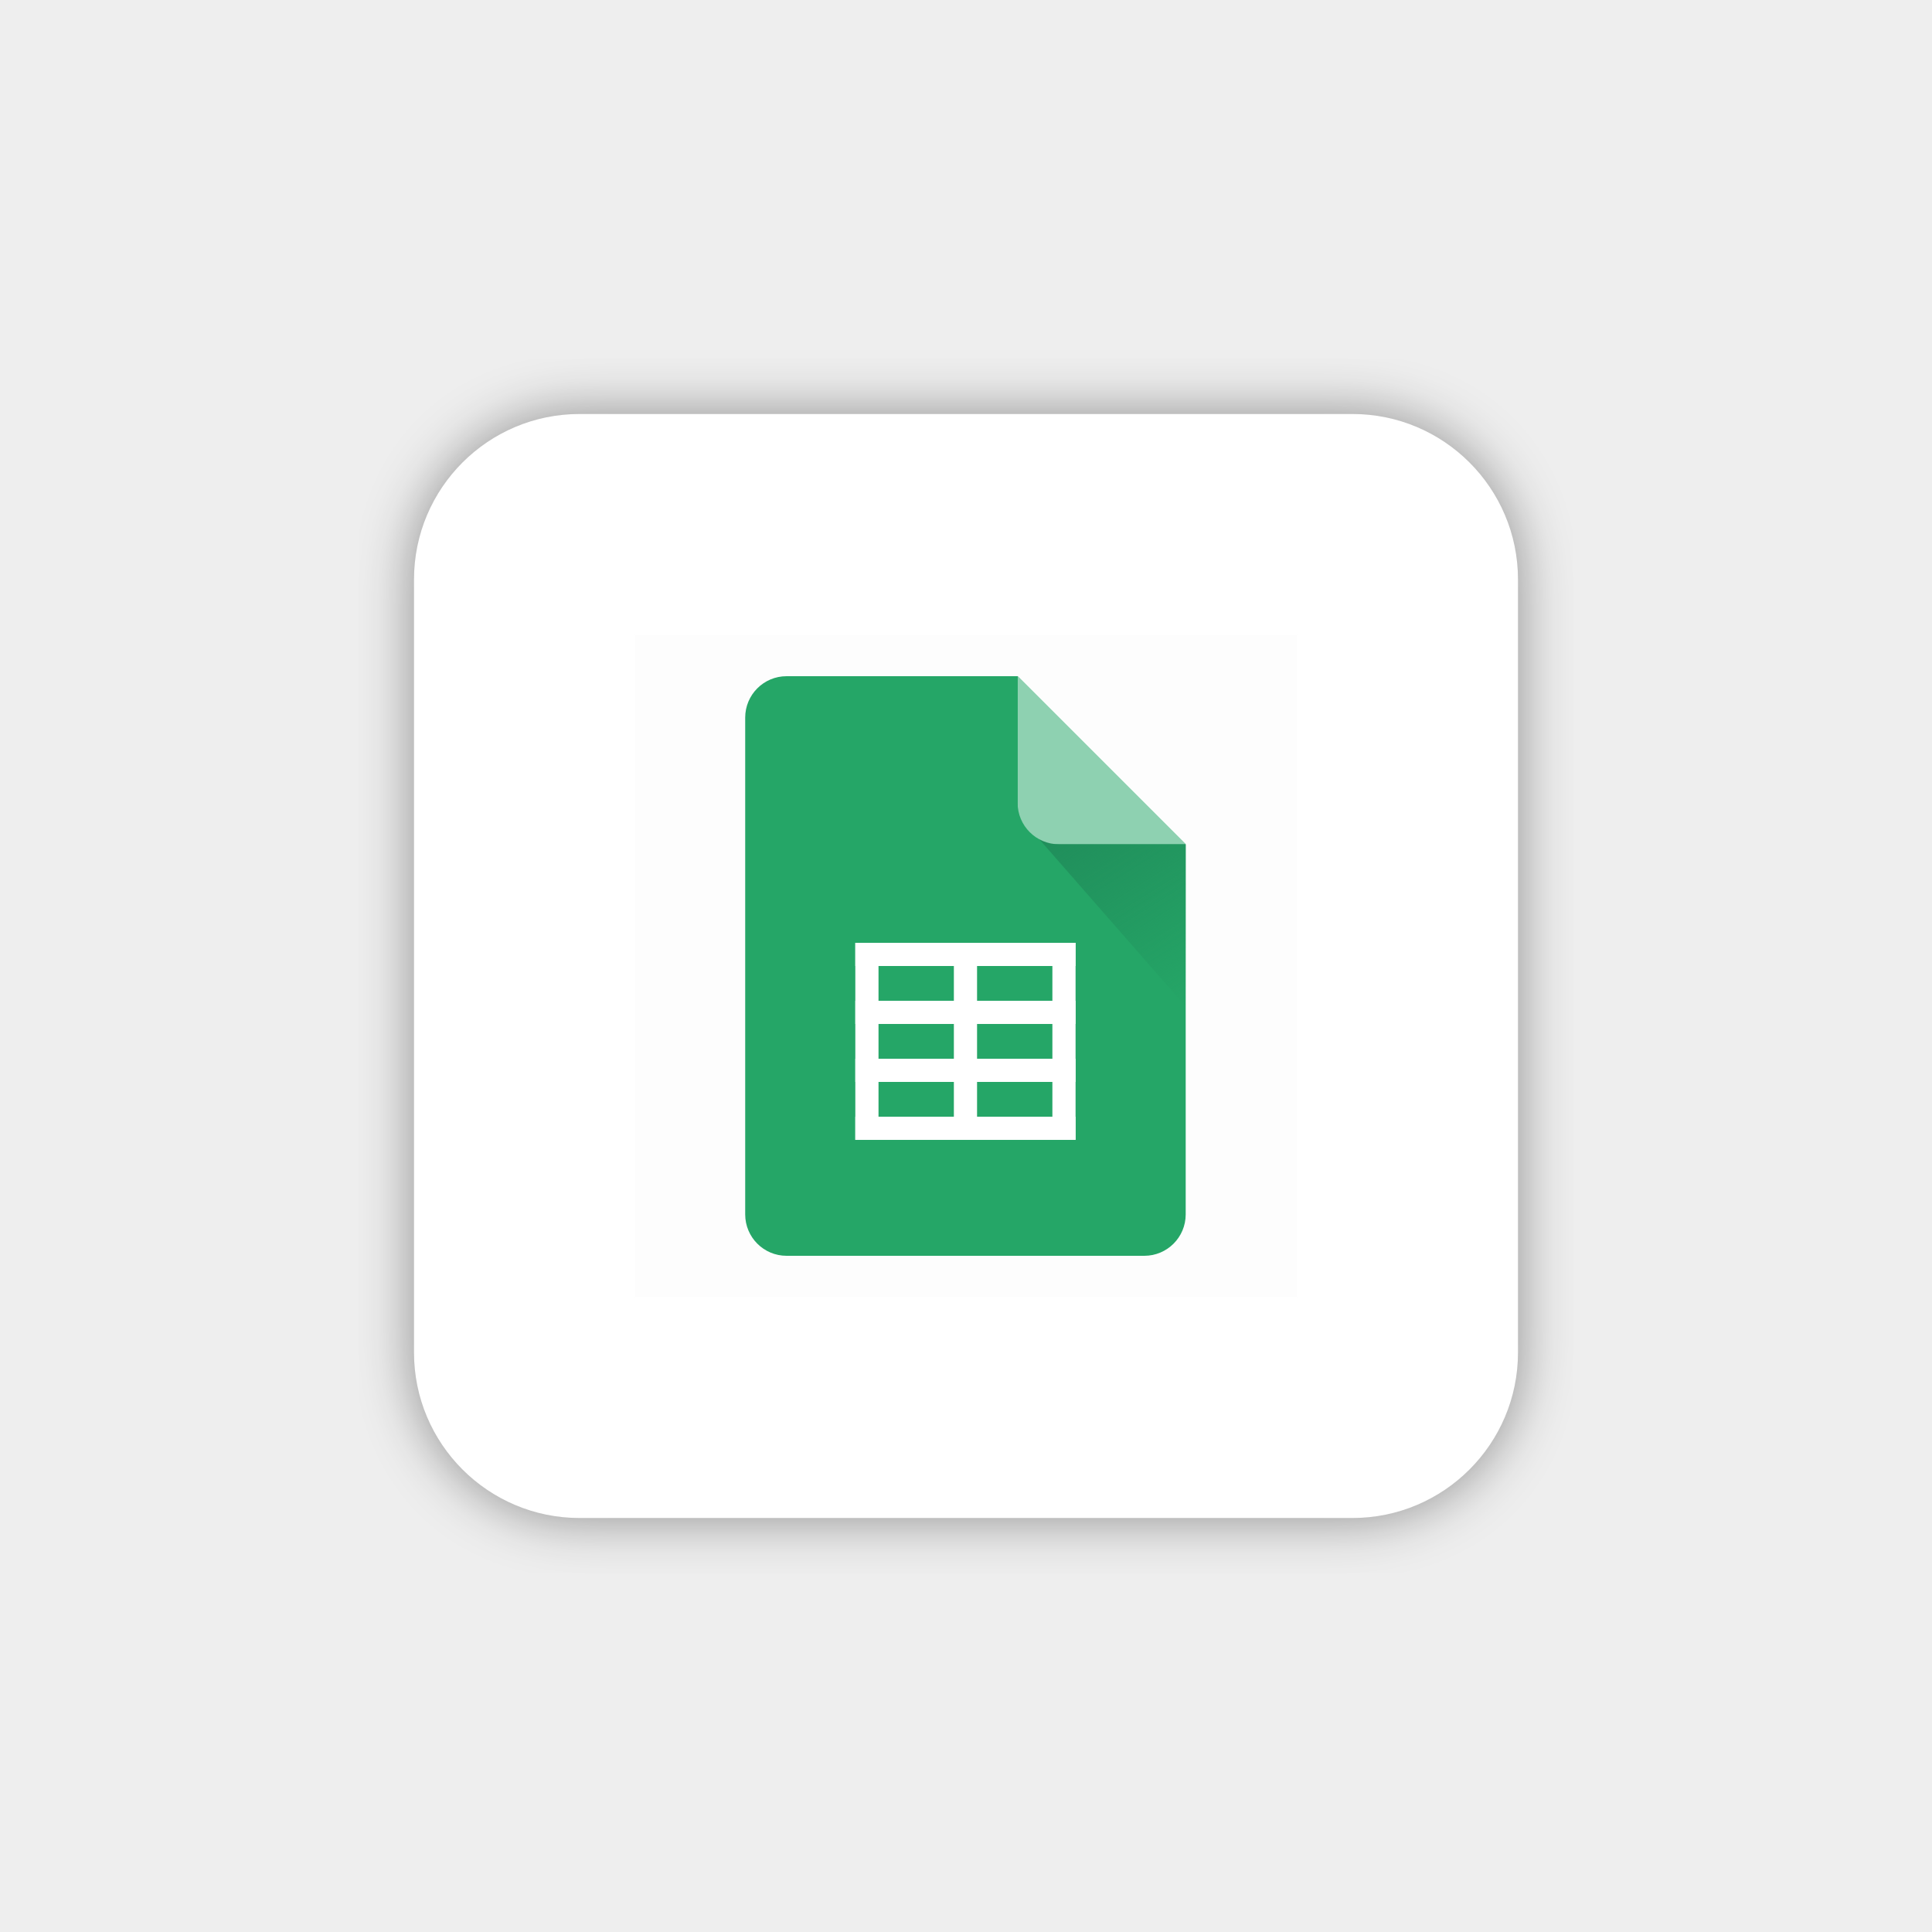
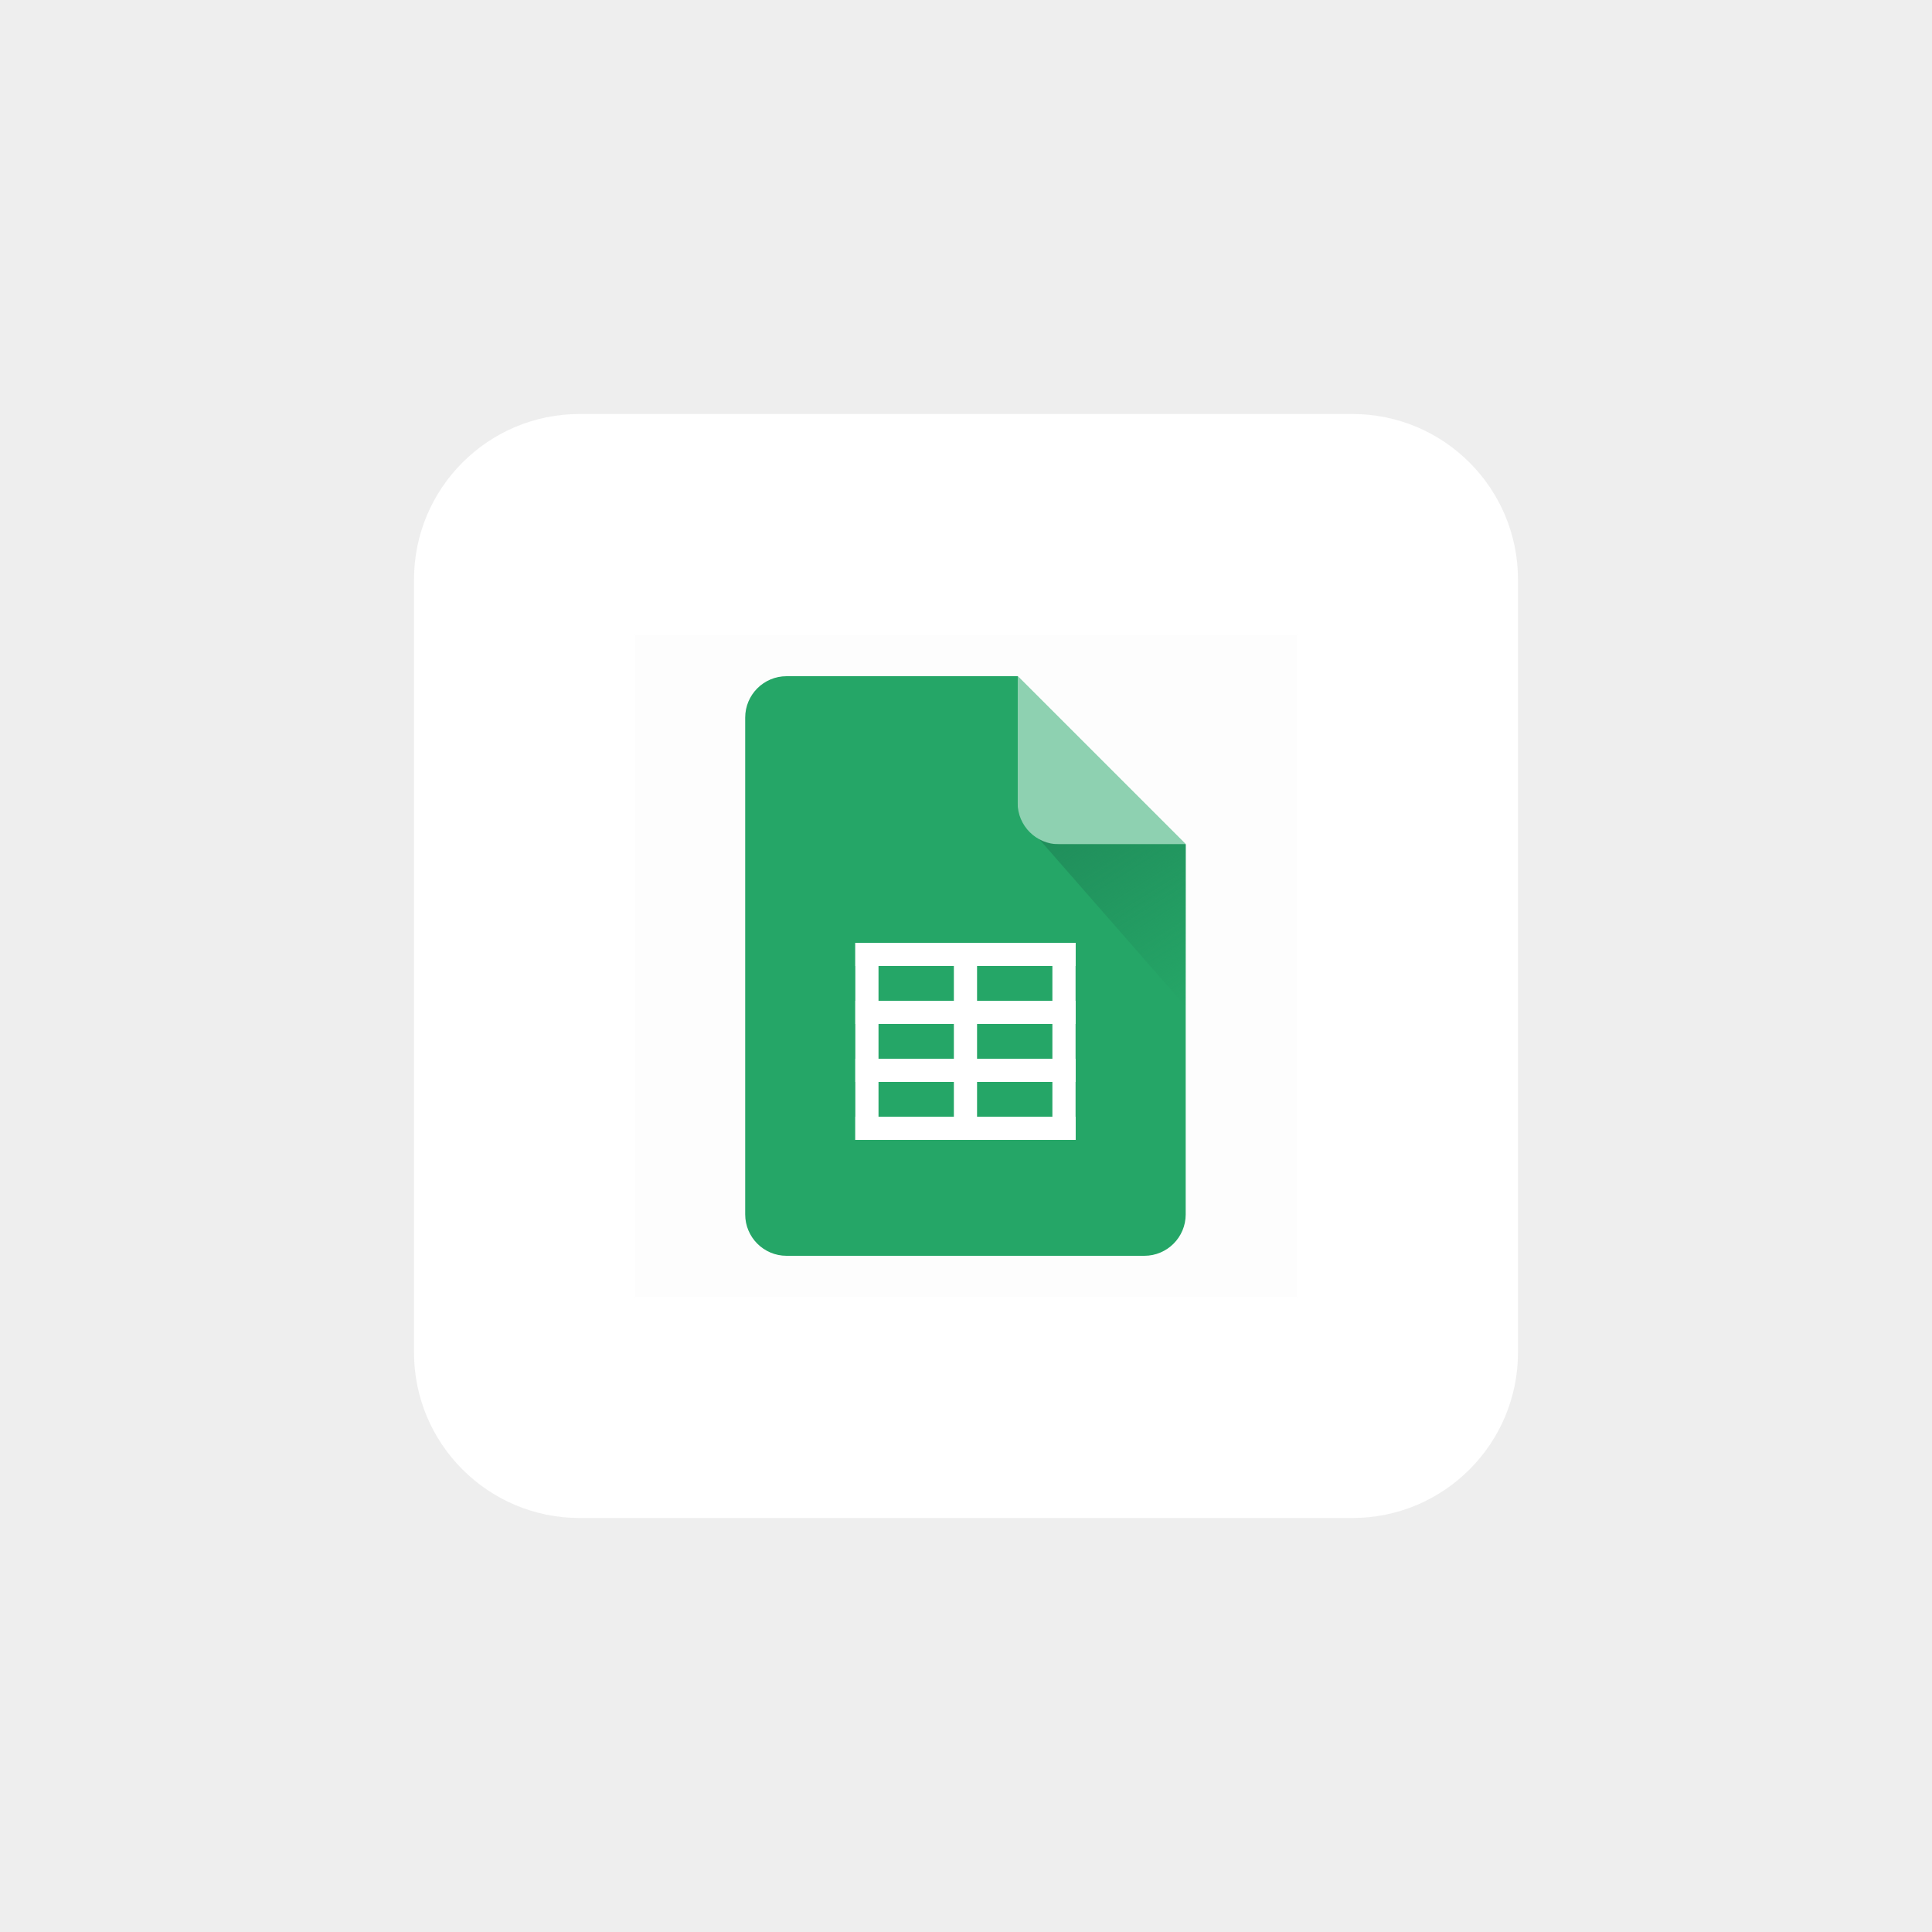
<svg xmlns="http://www.w3.org/2000/svg" width="140" height="140" viewBox="0 0 140 140" fill="none">
  <rect opacity="0.01" width="140" height="140" fill="#0F0E10" />
-   <g filter="url(#filter0_d)">
-     <rect x="30" y="30" width="80" height="80" rx="12" fill="white" />
-     <rect x="46" y="46" width="48" height="48" fill="#590000" fill-opacity="0.01" />
-     <path fill-rule="evenodd" clip-rule="evenodd" d="M57 49C55.343 49 54 50.343 54 52V88C54 89.657 55.343 91 57 91H82.92C84.577 91 85.92 89.657 85.92 88V61.18L73.74 49H57Z" fill="#25A667" />
-     <path d="M85.92 72.94L74.16 59.5L85.92 61.18V72.94Z" fill="url(#paint0_linear)" />
-     <mask id="mask0" mask-type="alpha" maskUnits="userSpaceOnUse" x="73" y="49" width="13" height="13">
-       <path d="M85.92 61.18L73.74 49V61.18H85.92Z" fill="#AE0606" />
-     </mask>
-     <g mask="url(#mask0)">
-       <rect x="73.74" y="19.18" width="31.92" height="42" rx="3" fill="#8ED1B1" />
-     </g>
-     <rect x="61.98" y="68.32" width="1.68" height="14.28" fill="white" />
-     <rect x="61.98" y="82.6" width="1.68" height="15.96" transform="rotate(-90 61.9805 82.6001)" fill="white" />
-     <rect x="61.98" y="70" width="1.68" height="15.96" transform="rotate(-90 61.9805 70)" fill="white" />
-     <rect x="61.98" y="74.2" width="1.68" height="15.96" transform="rotate(-90 61.9805 74.2002)" fill="white" />
-     <rect x="61.98" y="78.4" width="1.68" height="15.96" transform="rotate(-90 61.9805 78.3999)" fill="white" />
-     <rect x="69.121" y="68.32" width="1.68" height="14.28" fill="white" />
-     <rect x="76.26" y="68.32" width="1.68" height="14.28" fill="white" />
+   <rect x="30" y="30" width="80" height="80" rx="12" fill="white" />
+   <rect x="46" y="46" width="48" height="48" fill="#590000" fill-opacity="0.01" />
+   <path fill-rule="evenodd" clip-rule="evenodd" d="M57 49C55.343 49 54 50.343 54 52V88C54 89.657 55.343 91 57 91H82.92C84.577 91 85.92 89.657 85.92 88V61.18L73.74 49H57Z" fill="#25A667" />
+   <path d="M85.92 72.94L74.16 59.5L85.92 61.18V72.94Z" fill="url(#paint0_linear)" />
+   <mask id="mask0" mask-type="alpha" maskUnits="userSpaceOnUse" x="73" y="49" width="13" height="13">
+     <path d="M85.92 61.18L73.74 49V61.18H85.92Z" fill="#AE0606" />
+   </mask>
+   <g mask="url(#mask0)">
+     <rect x="73.74" y="19.18" width="31.92" height="42" rx="3" fill="#8ED1B1" />
  </g>
+   <rect x="61.98" y="68.32" width="1.68" height="14.28" fill="white" />
+   <rect x="61.98" y="82.6" width="1.68" height="15.96" transform="rotate(-90 61.9805 82.6001)" fill="white" />
+   <rect x="61.98" y="70" width="1.68" height="15.96" transform="rotate(-90 61.9805 70)" fill="white" />
+   <rect x="61.98" y="74.2" width="1.68" height="15.96" transform="rotate(-90 61.9805 74.2002)" fill="white" />
+   <rect x="61.98" y="78.4" width="1.68" height="15.96" transform="rotate(-90 61.9805 78.3999)" fill="white" />
+   <rect x="69.121" y="68.32" width="1.68" height="14.28" fill="white" />
+   <rect x="76.26" y="68.32" width="1.68" height="14.28" fill="white" />
  <defs>
-     <filter id="filter0_d" x="26" y="26" width="88" height="88" filterUnits="userSpaceOnUse" color-interpolation-filters="sRGB">
-       <feFlood flood-opacity="0" result="BackgroundImageFix" />
-       <feColorMatrix in="SourceAlpha" type="matrix" values="0 0 0 0 0 0 0 0 0 0 0 0 0 0 0 0 0 0 127 0" />
-       <feOffset />
-       <feGaussianBlur stdDeviation="2" />
-       <feColorMatrix type="matrix" values="0 0 0 0 0 0 0 0 0 0 0 0 0 0 0 0 0 0 0.4 0" />
-       <feBlend mode="normal" in2="BackgroundImageFix" result="effect1_dropShadow" />
-       <feBlend mode="normal" in="SourceGraphic" in2="effect1_dropShadow" result="shape" />
-     </filter>
    <linearGradient id="paint0_linear" x1="77.52" y1="59.5" x2="85.92" y2="72.94" gradientUnits="userSpaceOnUse">
      <stop stop-color="#208E5B" />
      <stop offset="1" stop-color="#208E5B" stop-opacity="0" />
    </linearGradient>
  </defs>
</svg>
